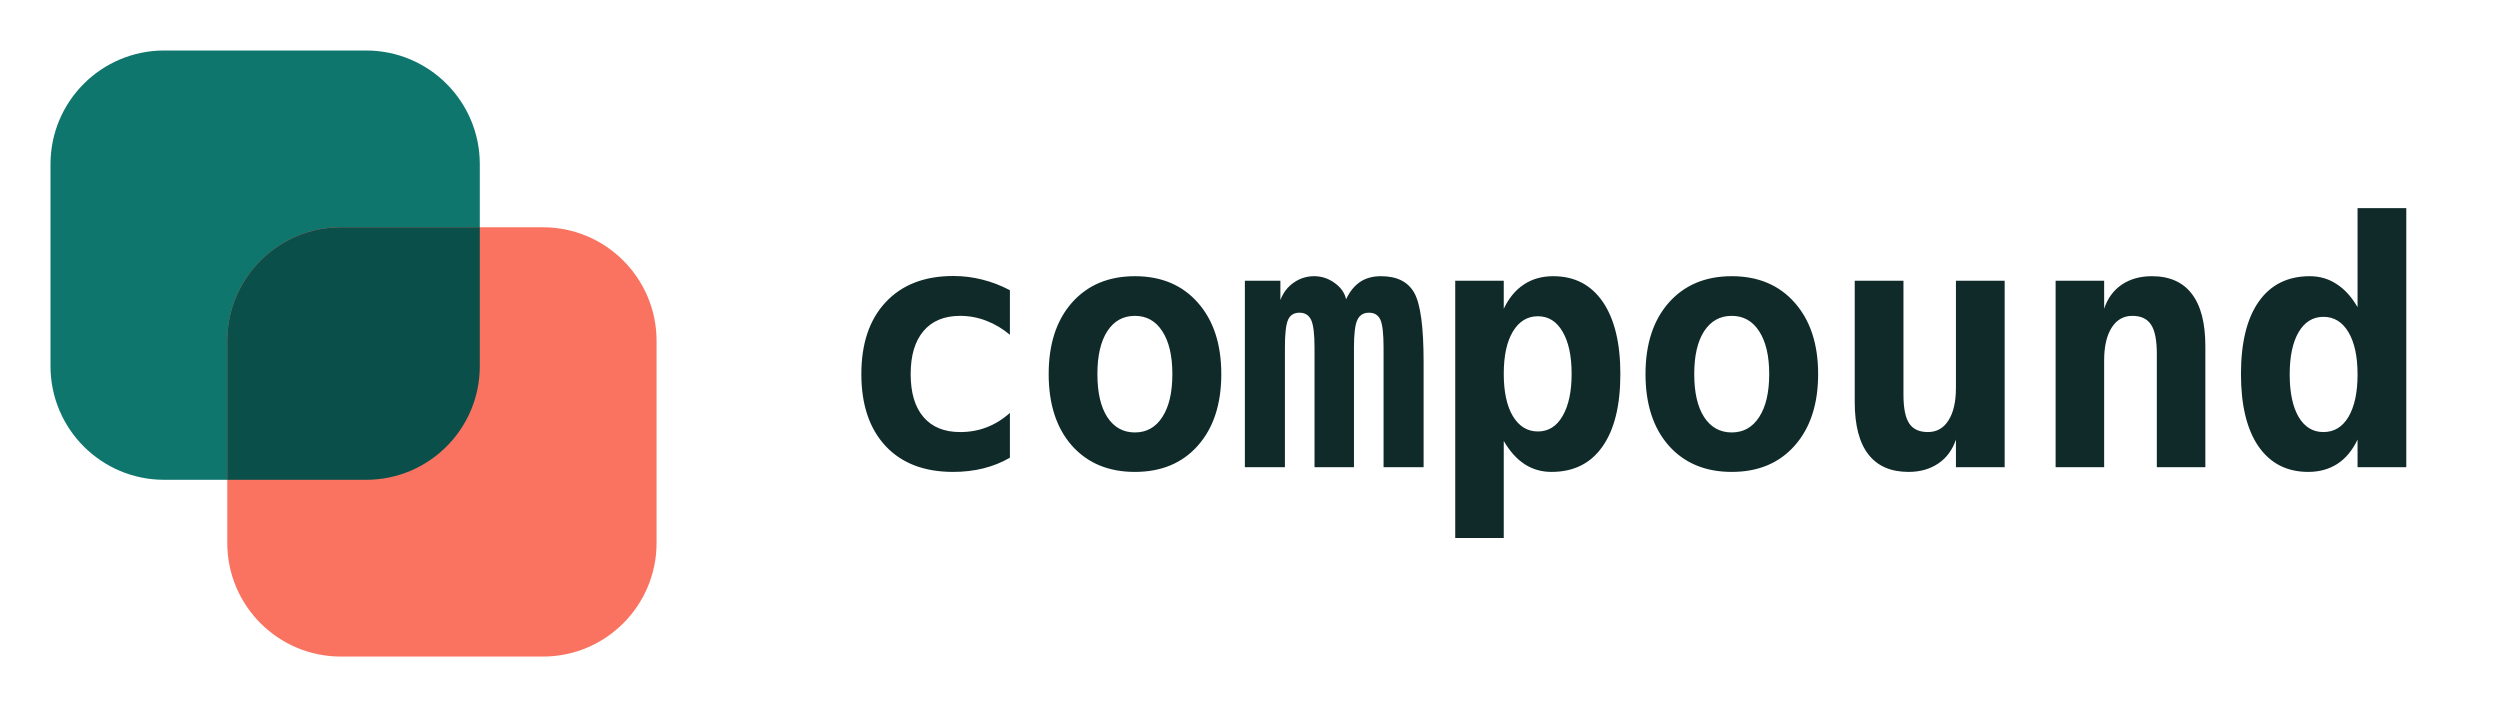
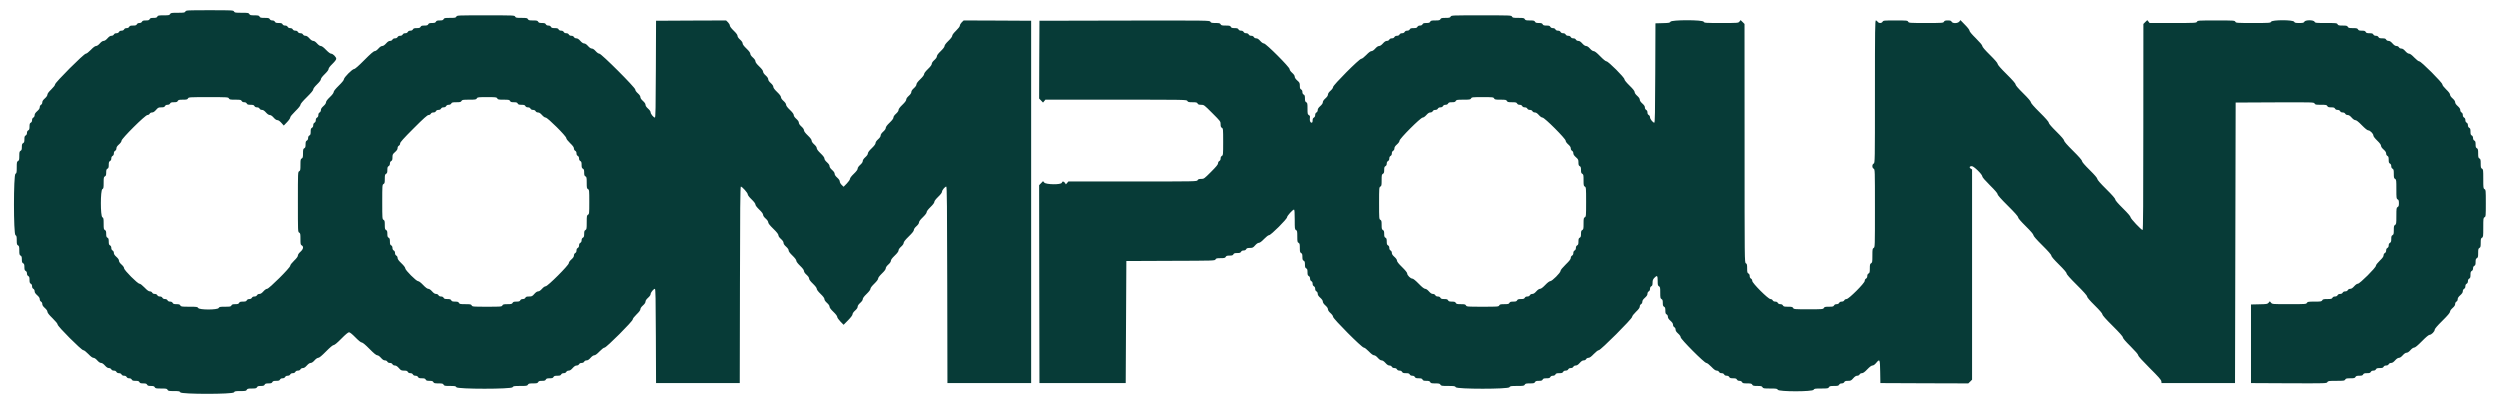
- <svg xmlns="http://www.w3.org/2000/svg" viewBox="0 0 198 56" width="198" height="56" role="img" aria-label="Compound">
-   <g>
-     <rect x="4" y="4" width="34" height="34" rx="9" fill="#0f766e" />
-     <rect x="18" y="18" width="34" height="34" rx="9" fill="#f97360" />
-     <path d="M18 27a9 9 0 0 1 9-9h11v11a9 9 0 0 1-9 9H18z" fill="#0b4f4a" />
+ <svg xmlns="http://www.w3.org/2000/svg" viewBox="0 0 3900 632" width="390" height="63" role="img" aria-label="Compound">
+   <g fill="#073b37">
+     <g transform="translate(0 632) scale(0.1 -0.1)">
+       <path d="M2840 6140 c-10 -18 -21 -20 -120 -20 -99 0 -110 -2 -120 -20 -9 -18 -21 -20 -100 -20 -79 0 -91 -2 -100 -20 -8 -16 -21 -20 -60 -20 -39 0 -52 -4 -60 -20 -8 -16 -21 -20 -60 -20 -39 0 -52 -4 -60 -20 -7 -13 -21 -20 -40 -20 -19 0 -33 -7 -40 -20 -8 -16 -21 -20 -60 -20 -39 0 -52 -4 -60 -20 -7 -13 -21 -20 -40 -20 -19 0 -33 -7 -40 -20 -7 -13 -21 -20 -40 -20 -19 0 -33 -7 -40 -20 -7 -13 -21 -20 -40 -20 -19 0 -33 -7 -40 -20 -7 -12 -21 -20 -38 -20 -19 0 -37 -12 -62 -40 -23 -26 -44 -40 -60 -40 -16 0 -37 -14 -60 -40 -22 -25 -44 -40 -59 -40 -15 0 -43 -20 -81 -60 -35 -36 -66 -60 -79 -60 -30 0 -481 -451 -481 -481 0 -13 -24 -44 -60 -79 -40 -38 -60 -66 -60 -81 0 -15 -15 -37 -40 -59 -28 -25 -40 -43 -40 -62 0 -17 -8 -31 -20 -38 -12 -7 -20 -21 -20 -38 0 -19 -12 -37 -40 -62 -28 -25 -40 -43 -40 -62 0 -17 -8 -31 -20 -38 -13 -7 -20 -21 -20 -40 0 -19 -7 -33 -20 -40 -16 -8 -20 -21 -20 -60 0 -39 -4 -52 -20 -60 -13 -7 -20 -21 -20 -40 0 -19 -7 -33 -20 -40 -16 -8 -20 -21 -20 -60 0 -39 -4 -52 -20 -60 -16 -8 -20 -21 -20 -60 0 -39 -4 -52 -20 -60 -17 -9 -20 -21 -20 -80 0 -59 -3 -71 -20 -80 -18 -9 -20 -21 -20 -100 0 -79 -2 -91 -20 -100 -31 -17 -31 -943 0 -960 17 -9 20 -21 20 -80 0 -59 3 -71 20 -80 17 -9 20 -21 20 -80 0 -59 3 -71 20 -80 16 -8 20 -21 20 -60 0 -39 4 -52 20 -60 16 -8 20 -21 20 -60 0 -39 4 -52 20 -60 13 -7 20 -21 20 -40 0 -19 7 -33 20 -40 16 -8 20 -21 20 -60 0 -39 4 -52 20 -60 13 -7 20 -21 20 -40 0 -19 7 -33 20 -40 12 -7 20 -21 20 -38 0 -19 12 -37 40 -62 28 -25 40 -43 40 -62 0 -17 8 -31 20 -38 12 -7 20 -21 20 -38 0 -19 12 -37 40 -62 25 -22 40 -44 40 -58 0 -16 25 -49 80 -102 50 -49 80 -86 80 -99 0 -29 372 -401 401 -401 13 0 44 -24 79 -60 38 -40 66 -60 81 -60 15 0 37 -15 59 -40 23 -26 44 -40 60 -40 16 0 37 -14 60 -40 25 -28 43 -40 62 -40 17 0 31 -8 38 -20 7 -13 21 -20 40 -20 19 0 33 -7 40 -20 7 -13 21 -20 40 -20 19 0 33 -7 40 -20 7 -13 21 -20 40 -20 19 0 33 -7 40 -20 7 -13 21 -20 40 -20 19 0 33 -7 40 -20 8 -16 21 -20 60 -20 39 0 52 -4 60 -20 8 -16 21 -20 60 -20 39 0 52 -4 60 -20 8 -16 21 -20 60 -20 39 0 52 -4 60 -20 9 -18 21 -20 100 -20 79 0 91 -2 100 -20 9 -18 21 -20 100 -20 79 0 91 -2 100 -20 17 -31 823 -31 840 0 9 18 21 20 100 20 79 0 91 2 100 20 9 17 21 20 80 20 59 0 71 3 80 20 8 16 21 20 60 20 39 0 52 4 60 20 8 16 21 20 60 20 39 0 52 4 60 20 8 16 21 20 60 20 39 0 52 4 60 20 7 13 21 20 40 20 19 0 33 7 40 20 7 13 21 20 40 20 19 0 33 7 40 20 7 13 21 20 40 20 19 0 33 7 40 20 7 13 21 20 40 20 19 0 33 7 40 20 7 12 21 20 38 20 19 0 37 12 62 40 23 26 44 40 60 40 16 0 37 14 60 40 22 25 44 40 58 40 16 0 54 31 122 100 64 65 106 100 120 100 14 0 56 35 120 100 64 65 106 100 120 100 14 0 50 -29 100 -80 50 -51 86 -80 100 -80 14 0 56 -35 120 -100 68 -69 106 -100 122 -100 14 0 36 -15 58 -40 25 -28 43 -40 62 -40 17 0 31 -8 38 -20 7 -13 21 -20 40 -20 19 0 33 -7 40 -20 7 -12 21 -20 38 -20 19 0 37 -12 62 -40 31 -36 40 -40 82 -40 37 0 50 -4 58 -20 7 -13 21 -20 40 -20 19 0 33 -7 40 -20 7 -13 21 -20 40 -20 19 0 33 -7 40 -20 8 -16 21 -20 60 -20 39 0 52 -4 60 -20 8 -16 21 -20 60 -20 39 0 52 -4 60 -20 9 -17 21 -20 80 -20 59 0 71 -3 80 -20 9 -18 21 -20 100 -20 79 0 91 -2 100 -20 17 -31 863 -31 880 0 10 18 21 20 120 20 99 0 110 2 120 20 9 17 21 20 80 20 59 0 71 3 80 20 8 16 21 20 60 20 39 0 52 4 60 20 8 16 21 20 60 20 39 0 52 4 60 20 8 16 21 20 60 20 39 0 52 4 60 20 7 13 21 20 40 20 19 0 33 7 40 20 7 12 21 20 38 20 19 0 37 12 62 40 25 28 43 40 62 40 17 0 31 8 38 20 7 13 21 20 40 20 19 0 33 7 40 20 7 12 21 20 38 20 19 0 37 12 62 40 22 25 44 40 59 40 15 0 43 20 81 60 35 36 66 60 79 60 29 0 441 412 441 441 0 13 24 44 60 79 40 38 60 66 60 81 0 15 15 37 40 59 26 23 40 44 40 60 0 16 14 37 40 60 25 22 40 44 40 58 0 25 47 82 67 82 10 0 13 -157 15 -737 l3 -738 655 0 655 0 3 1538 c1 1154 5 1537 14 1537 20 0 108 -98 108 -121 0 -13 23 -44 60 -79 38 -37 60 -66 60 -80 0 -14 22 -43 60 -80 40 -38 60 -66 60 -81 0 -15 15 -37 40 -59 25 -22 40 -44 40 -58 0 -16 25 -49 80 -102 55 -53 80 -86 80 -102 0 -14 15 -36 40 -58 26 -23 40 -44 40 -60 0 -16 14 -37 40 -60 25 -22 40 -44 40 -59 0 -15 20 -43 60 -81 38 -37 60 -66 60 -80 0 -14 22 -43 60 -80 40 -38 60 -66 60 -81 0 -15 15 -37 40 -59 25 -22 40 -44 40 -59 0 -15 20 -43 60 -81 38 -37 60 -66 60 -80 0 -14 22 -43 60 -80 40 -38 60 -66 60 -81 0 -15 15 -37 40 -59 25 -22 40 -44 40 -59 0 -15 20 -43 60 -81 37 -35 60 -66 60 -79 0 -12 22 -44 50 -73 l50 -51 70 71 c45 46 70 80 70 94 0 14 16 37 40 58 26 23 40 44 40 60 0 16 14 37 40 60 25 22 40 44 40 59 0 15 20 43 60 81 38 37 60 66 60 80 0 14 22 43 60 80 38 37 60 66 60 80 0 14 22 43 60 80 40 38 60 66 60 81 0 15 15 37 40 59 25 22 40 44 40 59 0 15 20 43 60 81 40 38 60 66 60 81 0 15 15 37 40 59 25 22 40 44 40 58 0 16 25 49 80 102 55 53 80 86 80 102 0 14 15 36 40 58 25 22 40 44 40 59 0 15 20 43 60 81 38 37 60 66 60 80 0 14 22 43 60 80 38 37 60 66 60 80 0 14 22 43 60 80 38 36 60 66 60 80 0 24 47 80 67 80 10 0 13 -315 15 -1537 l3 -1538 655 0 655 0 0 2835 0 2835 -528 3 -528 2 -30 -29 c-16 -16 -29 -39 -29 -51 0 -14 -23 -44 -60 -80 -38 -37 -60 -66 -60 -80 0 -14 -22 -43 -60 -80 -38 -37 -60 -66 -60 -80 0 -14 -22 -43 -60 -80 -40 -38 -60 -66 -60 -81 0 -15 -15 -37 -40 -59 -25 -22 -40 -44 -40 -59 0 -15 -20 -43 -60 -81 -38 -37 -60 -66 -60 -80 0 -14 -22 -43 -60 -80 -40 -38 -60 -66 -60 -81 0 -15 -15 -37 -40 -59 -26 -23 -40 -44 -40 -60 0 -16 -14 -37 -40 -60 -25 -22 -40 -44 -40 -59 0 -15 -20 -43 -60 -81 -40 -38 -60 -66 -60 -81 0 -15 -15 -37 -40 -59 -25 -22 -40 -44 -40 -59 0 -15 -20 -43 -60 -81 -40 -38 -60 -66 -60 -81 0 -15 -15 -37 -40 -59 -26 -23 -40 -44 -40 -60 0 -16 -14 -37 -40 -60 -25 -22 -40 -44 -40 -59 0 -15 -20 -43 -60 -81 -40 -38 -60 -66 -60 -81 0 -15 -15 -37 -40 -59 -26 -23 -40 -44 -40 -60 0 -16 -14 -37 -40 -60 -25 -22 -40 -44 -40 -59 0 -15 -20 -43 -60 -81 -37 -35 -60 -66 -60 -79 0 -12 -22 -44 -50 -73 l-50 -51 -30 29 c-17 16 -30 40 -30 54 0 16 -14 37 -40 60 -26 23 -40 44 -40 60 0 16 -14 37 -40 60 -26 23 -40 44 -40 60 0 16 -14 37 -40 60 -25 22 -40 44 -40 59 0 15 -20 43 -60 81 -40 38 -60 66 -60 81 0 15 -15 37 -40 59 -25 22 -40 44 -40 59 0 15 -20 43 -60 81 -40 38 -60 66 -60 81 0 15 -15 37 -40 59 -26 23 -40 44 -40 60 0 16 -14 37 -40 60 -25 22 -40 44 -40 59 0 15 -20 43 -60 81 -40 38 -60 66 -60 81 0 15 -15 37 -40 59 -25 22 -40 44 -40 59 0 15 -20 43 -60 81 -40 38 -60 66 -60 81 0 15 -15 37 -40 59 -26 23 -40 44 -40 60 0 16 -14 37 -40 60 -25 22 -40 44 -40 59 0 15 -20 43 -60 81 -40 38 -60 66 -60 81 0 15 -15 37 -40 59 -25 22 -40 44 -40 59 0 15 -20 43 -60 81 -40 38 -60 66 -60 81 0 15 -15 37 -40 59 -25 22 -40 44 -40 59 0 15 -20 43 -60 81 -37 36 -60 66 -60 80 0 12 -13 35 -29 51 l-30 29 -548 -2 -548 -3 -3 -757 c-2 -597 -5 -758 -15 -758 -20 0 -67 57 -67 82 0 14 -15 36 -40 58 -26 23 -40 44 -40 60 0 16 -14 37 -40 60 -26 23 -40 44 -40 60 0 16 -14 37 -40 60 -24 21 -40 44 -40 58 0 32 -530 562 -562 562 -14 0 -37 16 -58 40 -23 26 -44 40 -60 40 -16 0 -37 14 -60 40 -23 26 -44 40 -60 40 -16 0 -37 14 -60 40 -25 28 -43 40 -62 40 -17 0 -31 8 -38 20 -7 13 -21 20 -40 20 -19 0 -33 7 -40 20 -7 13 -21 20 -40 20 -19 0 -33 7 -40 20 -7 13 -21 20 -40 20 -19 0 -33 7 -40 20 -8 16 -21 20 -60 20 -39 0 -52 4 -60 20 -7 13 -21 20 -40 20 -19 0 -33 7 -40 20 -8 16 -21 20 -60 20 -39 0 -52 4 -60 20 -9 17 -21 20 -80 20 -59 0 -71 3 -80 20 -9 18 -21 20 -100 20 -79 0 -91 2 -100 20 -10 20 -21 20 -460 20 -439 0 -450 0 -460 -20 -9 -18 -21 -20 -100 -20 -79 0 -91 -2 -100 -20 -8 -16 -21 -20 -60 -20 -39 0 -52 -4 -60 -20 -8 -16 -21 -20 -60 -20 -39 0 -52 -4 -60 -20 -8 -16 -21 -20 -60 -20 -39 0 -52 -4 -60 -20 -8 -16 -21 -20 -60 -20 -39 0 -52 -4 -60 -20 -7 -13 -21 -20 -40 -20 -19 0 -33 -7 -40 -20 -7 -13 -21 -20 -40 -20 -19 0 -33 -7 -40 -20 -7 -13 -21 -20 -40 -20 -19 0 -33 -7 -40 -20 -7 -13 -21 -20 -40 -20 -19 0 -33 -7 -40 -20 -7 -12 -21 -20 -38 -20 -19 0 -37 -12 -62 -40 -23 -26 -44 -40 -60 -40 -16 0 -37 -14 -60 -40 -22 -25 -44 -40 -58 -40 -16 0 -64 -41 -162 -140 -90 -91 -146 -140 -160 -140 -28 0 -160 -132 -160 -161 0 -13 -30 -50 -80 -99 -52 -51 -80 -86 -80 -100 0 -14 -22 -44 -60 -80 -40 -38 -60 -66 -60 -81 0 -15 -15 -37 -40 -59 -28 -25 -40 -43 -40 -62 0 -17 -8 -31 -20 -38 -13 -7 -20 -21 -20 -40 0 -19 -7 -33 -20 -40 -13 -7 -20 -21 -20 -40 0 -19 -7 -33 -20 -40 -13 -7 -20 -21 -20 -40 0 -19 -7 -33 -20 -40 -16 -8 -20 -21 -20 -60 0 -39 -4 -52 -20 -60 -13 -7 -20 -21 -20 -40 0 -19 -7 -33 -20 -40 -16 -8 -20 -21 -20 -60 0 -39 -4 -52 -20 -60 -17 -9 -20 -21 -20 -80 0 -59 -3 -71 -20 -80 -18 -9 -20 -21 -20 -100 0 -79 -2 -91 -20 -100 -20 -10 -20 -21 -20 -480 0 -459 0 -470 20 -480 18 -9 20 -21 20 -100 0 -79 2 -91 20 -100 34 -18 25 -60 -20 -100 -25 -22 -40 -44 -40 -59 0 -15 -20 -43 -60 -81 -36 -35 -60 -66 -60 -79 0 -31 -332 -361 -362 -361 -14 0 -37 -16 -58 -40 -25 -28 -43 -40 -62 -40 -17 0 -31 -8 -38 -20 -7 -13 -21 -20 -40 -20 -19 0 -33 -7 -40 -20 -7 -13 -21 -20 -40 -20 -19 0 -33 -7 -40 -20 -8 -16 -21 -20 -60 -20 -39 0 -52 -4 -60 -20 -8 -16 -21 -20 -60 -20 -39 0 -52 -4 -60 -20 -9 -18 -21 -20 -100 -20 -79 0 -91 -2 -100 -20 -16 -31 -304 -31 -320 0 -10 18 -21 20 -140 20 -119 0 -130 2 -140 20 -8 16 -21 20 -60 20 -39 0 -52 4 -60 20 -7 13 -21 20 -40 20 -19 0 -33 7 -40 20 -7 13 -21 20 -40 20 -19 0 -33 7 -40 20 -7 13 -21 20 -40 20 -19 0 -33 7 -40 20 -7 13 -21 20 -40 20 -19 0 -33 7 -40 20 -6 12 -21 20 -36 20 -19 0 -43 17 -84 60 -35 36 -66 60 -79 60 -30 0 -241 212 -241 242 0 14 -16 37 -40 58 -26 23 -40 44 -40 60 0 16 -14 37 -40 60 -28 25 -40 43 -40 62 0 17 -8 31 -20 38 -13 7 -20 21 -20 40 0 19 -7 33 -20 40 -16 8 -20 21 -20 60 0 39 -4 52 -20 60 -16 8 -20 21 -20 60 0 39 -4 52 -20 60 -18 9 -20 21 -20 100 0 79 -2 91 -20 100 -31 17 -31 423 0 440 18 9 20 21 20 100 0 79 2 91 20 100 16 8 20 21 20 60 0 39 4 52 20 60 16 8 20 21 20 60 0 39 4 52 20 60 13 7 20 21 20 40 0 19 7 33 20 40 13 7 20 21 20 40 0 19 7 33 20 40 12 7 20 21 20 38 0 19 12 37 40 62 24 21 40 44 40 58 0 33 371 402 405 402 14 0 29 8 35 20 7 12 21 20 38 20 19 0 37 12 62 40 31 36 40 40 82 40 37 0 50 4 58 20 7 13 21 20 40 20 19 0 33 7 40 20 8 16 21 20 60 20 39 0 52 4 60 20 9 17 21 20 80 20 59 0 71 3 80 20 10 19 21 20 320 20 299 0 310 -1 320 -20 9 -18 21 -20 100 -20 79 0 91 -2 100 -20 7 -13 21 -20 40 -20 19 0 33 -7 40 -20 8 -16 21 -20 60 -20 39 0 52 -4 60 -20 7 -13 21 -20 40 -20 19 0 33 -7 40 -20 7 -12 21 -20 38 -20 19 0 37 -12 62 -40 23 -26 44 -40 60 -40 16 0 37 -14 60 -40 22 -26 44 -40 59 -40 16 0 37 -15 62 -42 l38 -43 50 52 c29 30 51 62 51 74 0 13 30 50 80 99 51 50 80 86 80 100 0 14 35 56 100 120 66 65 100 106 100 120 0 14 23 44 60 80 38 37 60 66 60 80 0 14 22 43 60 80 38 37 60 66 60 80 0 14 22 43 60 80 37 36 60 66 60 80 0 28 -52 80 -80 80 -14 0 -44 23 -80 60 -38 40 -66 60 -81 60 -15 0 -37 15 -59 40 -23 26 -44 40 -60 40 -16 0 -37 14 -60 40 -25 28 -43 40 -62 40 -17 0 -31 8 -38 20 -7 13 -21 20 -40 20 -19 0 -33 7 -40 20 -7 13 -21 20 -40 20 -19 0 -33 7 -40 20 -7 13 -21 20 -40 20 -19 0 -33 7 -40 20 -7 13 -21 20 -40 20 -19 0 -33 7 -40 20 -8 16 -21 20 -60 20 -39 0 -52 4 -60 20 -7 13 -21 20 -40 20 -19 0 -33 7 -40 20 -9 17 -21 20 -80 20 -59 0 -71 3 -80 20 -9 17 -21 20 -80 20 -59 0 -71 3 -80 20 -10 18 -21 20 -120 20 -99 0 -110 2 -120 20 -10 19 -21 20 -380 20 -359 0 -370 -1 -380 -20z m4880 -1360 c9 -18 21 -20 100 -20 79 0 91 -2 100 -20 8 -16 21 -20 60 -20 39 0 52 -4 60 -20 8 -16 21 -20 60 -20 39 0 52 -4 60 -20 7 -13 21 -20 40 -20 19 0 33 -7 40 -20 7 -13 21 -20 40 -20 19 0 33 -7 40 -20 7 -12 21 -20 38 -20 19 0 37 -12 62 -40 21 -24 44 -40 58 -40 30 0 322 -290 322 -321 0 -13 24 -44 60 -79 43 -41 60 -65 60 -84 0 -15 8 -30 20 -36 13 -7 20 -21 20 -40 0 -19 7 -33 20 -40 13 -7 20 -21 20 -40 0 -19 7 -33 20 -40 16 -8 20 -21 20 -60 0 -39 4 -52 20 -60 16 -8 20 -21 20 -60 0 -39 4 -52 20 -60 18 -9 20 -21 20 -100 0 -79 2 -91 20 -100 19 -10 20 -21 20 -200 0 -179 -1 -190 -20 -200 -18 -10 -20 -21 -20 -120 0 -99 -2 -110 -20 -120 -16 -8 -20 -21 -20 -60 0 -39 -4 -52 -20 -60 -13 -7 -20 -21 -20 -40 0 -19 -7 -33 -20 -40 -13 -7 -20 -21 -20 -40 0 -19 -7 -33 -20 -40 -13 -7 -20 -21 -20 -40 0 -19 -7 -33 -20 -40 -12 -7 -20 -21 -20 -38 0 -19 -12 -37 -40 -62 -24 -21 -40 -44 -40 -58 0 -32 -330 -362 -362 -362 -14 0 -37 -16 -58 -40 -23 -26 -44 -40 -60 -40 -16 0 -37 -14 -60 -40 -31 -36 -40 -40 -82 -40 -37 0 -50 -4 -58 -20 -7 -13 -21 -20 -40 -20 -19 0 -33 -7 -40 -20 -8 -16 -21 -20 -60 -20 -39 0 -52 -4 -60 -20 -9 -17 -21 -20 -80 -20 -59 0 -71 -3 -80 -20 -10 -19 -21 -20 -240 -20 -219 0 -230 1 -240 20 -9 18 -21 20 -100 20 -79 0 -91 2 -100 20 -8 16 -21 20 -60 20 -39 0 -52 4 -60 20 -8 16 -21 20 -60 20 -39 0 -52 4 -60 20 -7 13 -21 20 -40 20 -19 0 -33 7 -40 20 -7 12 -21 20 -38 20 -19 0 -37 12 -62 40 -22 25 -44 40 -59 40 -15 0 -43 20 -81 60 -35 37 -66 60 -79 60 -29 0 -201 172 -201 201 0 13 -23 44 -60 79 -43 41 -60 65 -60 84 0 15 -8 30 -20 36 -13 7 -20 21 -20 40 0 19 -7 33 -20 40 -13 7 -20 21 -20 40 0 19 -7 33 -20 40 -16 8 -20 21 -20 60 0 39 -4 52 -20 60 -16 8 -20 21 -20 60 0 39 -4 52 -20 60 -17 9 -20 21 -20 80 0 59 -3 71 -20 80 -19 10 -20 21 -20 280 0 259 1 270 20 280 17 9 20 21 20 80 0 59 3 71 20 80 16 8 20 21 20 60 0 39 4 52 20 60 13 7 20 21 20 40 0 19 7 33 20 40 16 8 20 21 20 58 0 42 4 51 40 82 28 25 40 43 40 62 0 17 8 31 20 38 12 6 20 21 20 35 0 19 50 75 210 235 160 160 216 210 235 210 14 0 29 8 35 20 7 13 21 20 40 20 19 0 33 7 40 20 7 13 21 20 40 20 19 0 33 7 40 20 7 13 21 20 40 20 19 0 33 7 40 20 7 13 21 20 40 20 19 0 33 7 40 20 9 17 21 20 80 20 59 0 71 3 80 20 10 18 21 20 120 20 99 0 110 2 120 20 10 19 21 20 160 20 139 0 150 -1 160 -20z M22640 6060 c-9 -17 -21 -20 -80 -20 -59 0 -71 -3 -80 -20 -9 -17 -21 -20 -80 -20 -59 0 -71 -3 -80 -20 -8 -16 -21 -20 -60 -20 -39 0 -52 -4 -60 -20 -7 -13 -21 -20 -40 -20 -19 0 -33 -7 -40 -20 -8 -16 -21 -20 -60 -20 -39 0 -52 -4 -60 -20 -7 -13 -21 -20 -40 -20 -19 0 -33 -7 -40 -20 -7 -13 -21 -20 -40 -20 -19 0 -33 -7 -40 -20 -7 -13 -21 -20 -40 -20 -19 0 -33 -7 -40 -20 -7 -13 -21 -20 -40 -20 -19 0 -33 -7 -40 -20 -7 -12 -21 -20 -38 -20 -19 0 -37 -12 -62 -40 -23 -26 -44 -40 -60 -40 -16 0 -37 -14 -60 -40 -22 -25 -44 -40 -59 -40 -15 0 -43 -20 -81 -60 -35 -36 -66 -60 -79 -60 -31 0 -441 -412 -441 -442 0 -14 -16 -37 -40 -58 -26 -23 -40 -44 -40 -60 0 -16 -14 -37 -40 -60 -26 -23 -40 -44 -40 -60 0 -16 -14 -37 -40 -60 -28 -25 -40 -43 -40 -62 0 -17 -8 -31 -20 -38 -13 -7 -20 -21 -20 -40 0 -19 -7 -33 -20 -40 -14 -8 -20 -21 -20 -45 0 -24 -5 -35 -15 -35 -22 0 -33 29 -28 71 4 30 2 39 -16 48 -19 11 -21 20 -21 101 0 79 -2 91 -20 100 -16 8 -20 21 -20 60 0 39 -4 52 -20 60 -13 7 -20 21 -20 40 0 19 -7 33 -20 40 -16 8 -20 21 -20 58 0 42 -4 51 -40 82 -26 23 -40 44 -40 60 0 16 -14 37 -40 60 -24 21 -40 44 -40 58 0 32 -370 402 -402 402 -14 0 -37 16 -58 40 -25 28 -43 40 -62 40 -17 0 -31 8 -38 20 -7 13 -21 20 -40 20 -19 0 -33 7 -40 20 -7 13 -21 20 -40 20 -19 0 -33 7 -40 20 -7 13 -21 20 -40 20 -19 0 -33 7 -40 20 -8 16 -21 20 -60 20 -39 0 -52 4 -60 20 -9 17 -21 20 -80 20 -59 0 -71 3 -80 20 -9 17 -21 20 -80 20 -59 0 -71 3 -80 20 -11 20 -19 20 -1343 18 l-1332 -3 -3 -609 -2 -608 31 -32 30 -31 19 23 18 22 1106 0 c1095 0 1105 0 1116 -20 9 -17 21 -20 80 -20 59 0 71 -3 80 -20 8 -15 21 -20 56 -20 44 0 46 -2 174 -130 128 -128 130 -130 130 -174 0 -35 5 -48 20 -56 19 -10 20 -21 20 -220 0 -199 -1 -210 -20 -220 -13 -7 -20 -21 -20 -40 0 -19 -7 -33 -20 -40 -12 -6 -20 -21 -20 -36 0 -18 -29 -53 -110 -134 -107 -107 -111 -110 -154 -110 -35 0 -48 -5 -56 -20 -11 -20 -21 -20 -1016 -20 l-1006 0 -19 -22 -20 -23 -15 23 c-20 27 -41 28 -49 2 -10 -33 -248 -30 -275 3 l-19 22 -30 -31 -31 -32 2 -1548 3 -1549 675 0 675 0 5 955 5 955 692 3 c680 2 693 2 703 22 9 17 21 20 80 20 59 0 71 3 80 20 8 16 21 20 60 20 39 0 52 4 60 20 8 16 21 20 60 20 39 0 52 4 60 20 7 13 21 20 40 20 19 0 33 7 40 20 8 16 21 20 58 20 42 0 51 4 82 40 22 25 44 40 59 40 15 0 43 20 81 60 35 36 66 60 79 60 29 0 281 252 281 280 0 22 89 120 108 120 9 0 12 -44 12 -155 0 -144 1 -155 20 -165 18 -9 20 -21 20 -100 0 -79 2 -91 20 -100 17 -9 20 -21 20 -80 0 -59 3 -71 20 -80 16 -8 20 -21 20 -60 0 -39 4 -52 20 -60 16 -8 20 -21 20 -60 0 -39 4 -52 20 -60 16 -8 20 -21 20 -60 0 -39 4 -52 20 -60 13 -7 20 -21 20 -40 0 -19 7 -33 20 -40 13 -7 20 -21 20 -40 0 -19 7 -33 20 -40 13 -7 20 -21 20 -40 0 -19 7 -33 20 -40 12 -7 20 -21 20 -38 0 -19 12 -37 40 -62 26 -23 40 -44 40 -60 0 -16 14 -37 40 -60 26 -23 40 -44 40 -60 0 -16 14 -37 40 -60 24 -21 40 -44 40 -58 0 -30 450 -482 481 -482 13 0 44 -24 79 -60 38 -40 66 -60 81 -60 15 0 37 -15 59 -40 23 -26 44 -40 60 -40 16 0 37 -14 60 -40 25 -28 43 -40 62 -40 17 0 31 -8 38 -20 7 -13 21 -20 40 -20 19 0 33 -7 40 -20 7 -13 21 -20 40 -20 19 0 33 -7 40 -20 8 -16 21 -20 60 -20 39 0 52 -4 60 -20 7 -13 21 -20 40 -20 19 0 33 -7 40 -20 8 -16 21 -20 60 -20 39 0 52 -4 60 -20 8 -16 21 -20 60 -20 39 0 52 -4 60 -20 9 -17 21 -20 80 -20 59 0 71 -3 80 -20 10 -18 21 -20 120 -20 99 0 110 -2 120 -20 17 -31 823 -31 840 0 10 18 21 20 120 20 99 0 110 2 120 20 9 17 21 20 80 20 59 0 71 3 80 20 8 16 21 20 60 20 39 0 52 4 60 20 8 16 21 20 60 20 39 0 52 4 60 20 7 13 21 20 40 20 19 0 33 7 40 20 8 16 21 20 60 20 39 0 52 4 60 20 7 13 21 20 40 20 19 0 33 7 40 20 7 13 21 20 40 20 19 0 33 7 40 20 7 12 21 20 38 20 19 0 37 12 62 40 25 28 43 40 62 40 17 0 31 8 38 20 6 12 21 20 36 20 19 0 43 17 84 60 35 36 66 60 79 60 30 0 521 491 521 521 0 13 24 44 60 79 43 41 60 65 60 84 0 15 8 30 20 36 12 7 20 21 20 38 0 19 12 37 40 62 28 25 40 43 40 62 0 17 8 31 20 38 13 7 20 21 20 40 0 19 7 33 20 40 16 8 20 21 20 56 0 36 6 52 27 75 44 46 53 39 53 -46 0 -64 3 -76 20 -85 18 -9 20 -21 20 -100 0 -79 2 -91 20 -100 16 -8 20 -21 20 -60 0 -39 4 -52 20 -60 16 -8 20 -21 20 -60 0 -39 4 -52 20 -60 12 -7 20 -21 20 -38 0 -19 12 -37 40 -62 28 -25 40 -43 40 -62 0 -17 8 -31 20 -38 12 -7 20 -21 20 -38 0 -19 12 -37 40 -62 24 -21 40 -44 40 -58 0 -30 370 -402 401 -402 13 0 44 -24 79 -60 41 -43 65 -60 84 -60 15 0 30 -8 36 -20 7 -13 21 -20 40 -20 19 0 33 -7 40 -20 7 -13 21 -20 40 -20 19 0 33 -7 40 -20 8 -16 21 -20 60 -20 39 0 52 -4 60 -20 7 -13 21 -20 40 -20 19 0 33 -7 40 -20 9 -17 21 -20 80 -20 59 0 71 -3 80 -20 9 -17 21 -20 80 -20 59 0 71 -3 80 -20 10 -18 21 -20 120 -20 99 0 110 -2 120 -20 17 -31 543 -31 560 0 10 18 21 20 120 20 99 0 110 2 120 20 9 17 21 20 80 20 59 0 71 3 80 20 7 13 21 20 40 20 19 0 33 7 40 20 8 16 21 20 58 20 42 0 51 4 82 40 25 28 43 40 62 40 17 0 31 8 38 20 6 12 21 20 36 20 19 0 43 17 84 60 38 40 66 60 81 60 16 0 36 14 58 40 57 68 60 62 63 -137 l3 -178 688 -3 688 -2 30 29 29 29 0 1645 0 1645 -22 14 c-26 17 -17 38 18 38 32 0 164 -129 164 -160 0 -14 43 -63 120 -140 78 -77 120 -126 120 -140 0 -14 54 -75 160 -180 106 -105 160 -166 160 -180 0 -14 42 -63 120 -140 78 -77 120 -126 120 -140 0 -14 48 -69 140 -160 92 -91 140 -146 140 -160 0 -14 42 -63 120 -140 78 -77 120 -126 120 -140 0 -14 54 -75 160 -180 106 -105 160 -166 160 -180 0 -14 42 -63 120 -140 78 -77 120 -126 120 -140 0 -14 54 -75 160 -180 106 -105 160 -166 160 -180 0 -14 42 -63 120 -140 77 -77 120 -126 120 -140 0 -14 61 -81 179 -199 137 -136 180 -185 183 -207 l3 -29 575 0 575 0 5 2195 5 2195 612 3 c604 2 612 2 623 -18 9 -18 21 -20 100 -20 79 0 91 -2 100 -20 8 -16 21 -20 60 -20 39 0 52 -4 60 -20 7 -13 21 -20 40 -20 19 0 33 -7 40 -20 7 -13 21 -20 40 -20 19 0 33 -7 40 -20 7 -12 21 -20 38 -20 19 0 37 -12 62 -40 22 -25 44 -40 58 -40 16 0 49 -25 102 -80 50 -51 86 -80 100 -80 28 0 80 -52 80 -80 0 -14 23 -44 60 -80 40 -38 60 -66 60 -81 0 -15 15 -37 40 -59 28 -25 40 -43 40 -62 0 -17 8 -31 20 -38 16 -8 20 -21 20 -60 0 -39 4 -52 20 -60 13 -7 20 -21 20 -40 0 -19 7 -33 20 -40 17 -9 20 -21 20 -80 0 -59 3 -71 20 -80 19 -10 20 -21 20 -160 0 -139 1 -150 20 -160 16 -8 20 -21 20 -60 0 -39 -4 -52 -20 -60 -18 -10 -20 -21 -20 -140 0 -119 -2 -130 -20 -140 -17 -9 -20 -21 -20 -80 0 -59 -3 -71 -20 -80 -16 -8 -20 -21 -20 -60 0 -39 -4 -52 -20 -60 -13 -7 -20 -21 -20 -40 0 -19 -7 -33 -20 -40 -13 -7 -20 -21 -20 -40 0 -19 -7 -33 -20 -40 -12 -6 -20 -21 -20 -36 0 -19 -17 -43 -60 -84 -36 -35 -60 -66 -60 -79 0 -30 -252 -281 -282 -281 -14 0 -37 -16 -58 -40 -25 -28 -43 -40 -62 -40 -17 0 -31 -8 -38 -20 -7 -13 -21 -20 -40 -20 -19 0 -33 -7 -40 -20 -7 -13 -21 -20 -40 -20 -19 0 -33 -7 -40 -20 -7 -13 -21 -20 -40 -20 -19 0 -33 -7 -40 -20 -9 -17 -21 -20 -80 -20 -59 0 -71 -3 -80 -20 -10 -18 -21 -20 -120 -20 -99 0 -110 -2 -120 -20 -10 -19 -21 -20 -276 -20 -263 0 -266 0 -285 22 l-19 23 -19 -22 c-17 -21 -29 -23 -147 -25 l-129 -3 0 -615 0 -615 592 -3 c584 -2 592 -2 603 18 10 18 21 20 140 20 119 0 130 2 140 20 9 17 21 20 80 20 59 0 71 3 80 20 8 16 21 20 60 20 39 0 52 4 60 20 8 16 21 20 60 20 39 0 52 4 60 20 7 13 21 20 40 20 19 0 33 7 40 20 8 16 21 20 60 20 39 0 52 4 60 20 7 13 21 20 40 20 19 0 33 7 40 20 7 12 21 20 38 20 19 0 37 12 62 40 23 26 44 40 60 40 16 0 37 14 60 40 23 26 44 40 60 40 16 0 37 14 60 40 22 25 44 40 58 40 16 0 54 31 122 100 64 65 106 100 120 100 28 0 80 52 80 80 0 14 41 62 120 140 84 83 120 126 120 142 0 14 15 36 40 58 28 25 40 43 40 62 0 17 8 31 20 38 12 7 20 21 20 38 0 19 12 37 40 62 28 25 40 43 40 62 0 17 8 31 20 38 13 7 20 21 20 40 0 19 7 33 20 40 13 7 20 21 20 40 0 19 7 33 20 40 16 8 20 21 20 60 0 39 4 52 20 60 13 7 20 21 20 40 0 19 7 33 20 40 16 8 20 21 20 60 0 39 4 52 20 60 17 9 20 21 20 80 0 59 3 71 20 80 17 9 20 21 20 80 0 59 3 71 20 80 19 10 20 21 20 160 0 139 1 150 20 160 19 10 20 21 20 220 0 199 -1 210 -20 220 -19 10 -20 21 -20 160 0 139 -1 150 -20 160 -17 9 -20 21 -20 80 0 59 -3 71 -20 80 -17 9 -20 21 -20 80 0 59 -3 71 -20 80 -16 8 -20 21 -20 60 0 39 -4 52 -20 60 -13 7 -20 21 -20 40 0 19 -7 33 -20 40 -16 8 -20 21 -20 60 0 39 -4 52 -20 60 -13 7 -20 21 -20 40 0 19 -7 33 -20 40 -13 7 -20 21 -20 40 0 19 -7 33 -20 40 -13 7 -20 21 -20 40 0 19 -7 33 -20 40 -12 7 -20 21 -20 38 0 19 -12 37 -40 62 -26 23 -40 44 -40 60 0 16 -14 37 -40 60 -25 22 -40 44 -40 59 0 15 -20 43 -60 81 -36 35 -60 66 -60 79 0 29 -332 361 -361 361 -13 0 -44 24 -79 60 -38 40 -66 60 -81 60 -15 0 -37 15 -59 40 -25 28 -43 40 -62 40 -17 0 -31 8 -38 20 -7 12 -21 20 -38 20 -19 0 -37 12 -62 40 -25 28 -43 40 -62 40 -17 0 -31 8 -38 20 -8 16 -21 20 -60 20 -39 0 -52 4 -60 20 -7 13 -21 20 -40 20 -19 0 -33 7 -40 20 -8 16 -21 20 -60 20 -39 0 -52 4 -60 20 -8 16 -21 20 -60 20 -39 0 -52 4 -60 20 -9 17 -21 20 -80 20 -59 0 -71 3 -80 20 -9 17 -21 20 -80 20 -59 0 -71 3 -80 20 -10 19 -21 20 -180 20 -159 0 -170 1 -180 20 -16 30 -144 30 -160 0 -9 -17 -21 -20 -80 -20 -59 0 -71 3 -80 20 -17 31 -343 31 -360 0 -10 -19 -21 -20 -280 -20 -259 0 -270 1 -280 20 -10 19 -21 20 -300 20 -279 0 -290 -1 -300 -20 -10 -19 -21 -20 -376 -20 l-366 0 -18 23 -18 22 -31 -30 -30 -30 -1 -1612 c0 -1174 -3 -1613 -11 -1613 -20 0 -189 179 -189 201 0 13 -44 64 -120 139 -78 77 -120 126 -120 140 0 14 -48 69 -140 160 -92 91 -140 146 -140 160 0 14 -42 63 -120 140 -78 77 -120 126 -120 140 0 14 -48 69 -140 160 -92 91 -140 146 -140 160 0 14 -42 63 -120 140 -78 77 -120 126 -120 140 0 14 -48 69 -140 160 -92 91 -140 146 -140 160 0 14 -42 63 -120 140 -78 77 -120 126 -120 140 0 14 -48 69 -140 160 -92 91 -140 146 -140 160 0 14 -42 63 -120 140 -79 78 -120 126 -120 140 0 14 -36 56 -100 120 -63 62 -100 106 -100 119 0 13 -29 51 -71 93 l-71 73 -18 -23 c-25 -30 -104 -32 -120 -2 -8 16 -21 20 -60 20 -39 0 -52 -4 -60 -20 -10 -19 -21 -20 -280 -20 -259 0 -270 1 -280 20 -10 19 -21 20 -200 20 -179 0 -190 -1 -200 -20 -7 -12 -21 -20 -38 -20 -16 0 -32 8 -40 20 -7 11 -19 20 -27 20 -13 0 -15 -133 -15 -1115 0 -1104 0 -1114 -20 -1125 -13 -7 -20 -21 -20 -40 0 -19 7 -33 20 -40 20 -11 20 -21 20 -620 0 -599 0 -609 -20 -620 -18 -10 -20 -21 -20 -120 0 -99 -2 -110 -20 -120 -17 -9 -20 -21 -20 -80 0 -59 -3 -71 -20 -80 -13 -7 -20 -21 -20 -40 0 -19 -7 -33 -20 -40 -12 -6 -20 -21 -20 -36 0 -35 -249 -284 -284 -284 -15 0 -30 -8 -36 -20 -7 -13 -21 -20 -40 -20 -19 0 -33 -7 -40 -20 -7 -13 -21 -20 -40 -20 -19 0 -33 -7 -40 -20 -9 -17 -21 -20 -80 -20 -59 0 -71 -3 -80 -20 -10 -19 -21 -20 -240 -20 -219 0 -230 1 -240 20 -9 17 -21 20 -80 20 -59 0 -71 3 -80 20 -7 13 -21 20 -40 20 -19 0 -33 7 -40 20 -7 13 -21 20 -40 20 -19 0 -33 7 -40 20 -6 12 -21 20 -36 20 -35 0 -284 249 -284 284 0 15 -8 30 -20 36 -13 7 -20 21 -20 40 0 19 -7 33 -20 40 -17 9 -20 21 -20 80 0 59 -3 71 -20 80 -20 11 -20 21 -20 1878 l-1 1867 -30 30 -31 30 -18 -22 c-18 -23 -20 -23 -284 -23 -255 0 -266 1 -276 20 -17 31 -503 31 -520 0 -9 -17 -23 -20 -123 -22 l-112 -3 -3 -777 c-2 -614 -5 -778 -15 -778 -21 0 -67 57 -67 84 0 15 -8 30 -20 36 -13 7 -20 21 -20 40 0 19 -7 33 -20 40 -12 7 -20 21 -20 38 0 19 -12 37 -40 62 -26 23 -40 44 -40 60 0 16 -14 37 -40 60 -25 22 -40 44 -40 58 0 16 -25 49 -80 102 -50 49 -80 86 -80 99 0 29 -252 281 -281 281 -13 0 -50 30 -99 80 -53 55 -86 80 -102 80 -14 0 -36 15 -58 40 -23 26 -44 40 -60 40 -16 0 -37 14 -60 40 -25 28 -43 40 -62 40 -17 0 -31 8 -38 20 -7 13 -21 20 -40 20 -19 0 -33 7 -40 20 -7 13 -21 20 -40 20 -19 0 -33 7 -40 20 -7 13 -21 20 -40 20 -19 0 -33 7 -40 20 -7 13 -21 20 -40 20 -19 0 -33 7 -40 20 -7 13 -21 20 -40 20 -19 0 -33 7 -40 20 -8 16 -21 20 -60 20 -39 0 -52 4 -60 20 -8 16 -21 20 -60 20 -39 0 -52 4 -60 20 -9 17 -21 20 -80 20 -59 0 -71 3 -80 20 -9 18 -21 20 -100 20 -79 0 -91 2 -100 20 -10 20 -21 20 -480 20 -459 0 -470 0 -480 -20z m680 -1280 c9 -18 21 -20 100 -20 79 0 91 -2 100 -20 9 -17 21 -20 80 -20 59 0 71 -3 80 -20 7 -13 21 -20 40 -20 19 0 33 -7 40 -20 7 -13 21 -20 40 -20 19 0 33 -7 40 -20 7 -13 21 -20 40 -20 19 0 33 -7 40 -20 7 -12 21 -20 38 -20 19 0 37 -12 62 -40 21 -24 44 -40 58 -40 32 0 362 -330 362 -362 0 -14 16 -37 40 -58 28 -25 40 -43 40 -62 0 -17 8 -31 20 -38 12 -7 20 -21 20 -38 0 -19 12 -37 40 -62 36 -31 40 -40 40 -82 0 -37 4 -50 20 -58 16 -8 20 -21 20 -60 0 -39 4 -52 20 -60 18 -9 20 -21 20 -100 0 -79 2 -91 20 -100 19 -10 20 -21 20 -240 0 -219 -1 -230 -20 -240 -18 -9 -20 -21 -20 -100 0 -79 -2 -91 -20 -100 -16 -8 -20 -21 -20 -60 0 -39 -4 -52 -20 -60 -16 -8 -20 -21 -20 -60 0 -39 -4 -52 -20 -60 -13 -7 -20 -21 -20 -40 0 -19 -7 -33 -20 -40 -13 -7 -20 -21 -20 -40 0 -19 -7 -33 -20 -40 -12 -6 -20 -21 -20 -36 0 -19 -21 -47 -80 -104 -50 -49 -80 -86 -80 -99 0 -29 -132 -161 -161 -161 -13 0 -44 -23 -79 -60 -38 -40 -66 -60 -81 -60 -15 0 -37 -15 -59 -40 -25 -28 -43 -40 -62 -40 -17 0 -31 -8 -38 -20 -7 -13 -21 -20 -40 -20 -19 0 -33 -7 -40 -20 -8 -16 -21 -20 -60 -20 -39 0 -52 -4 -60 -20 -8 -16 -21 -20 -60 -20 -39 0 -52 -4 -60 -20 -9 -17 -21 -20 -80 -20 -59 0 -71 -3 -80 -20 -10 -19 -21 -20 -260 -20 -239 0 -250 1 -260 20 -9 17 -21 20 -80 20 -59 0 -71 3 -80 20 -8 16 -21 20 -60 20 -39 0 -52 4 -60 20 -8 16 -21 20 -60 20 -39 0 -52 4 -60 20 -7 13 -21 20 -40 20 -19 0 -33 7 -40 20 -7 12 -21 20 -38 20 -19 0 -37 12 -62 40 -22 25 -44 40 -58 40 -16 0 -49 25 -102 80 -50 51 -86 80 -100 80 -28 0 -80 52 -80 80 0 14 -29 50 -80 100 -55 53 -80 86 -80 102 0 14 -15 36 -40 58 -28 25 -40 43 -40 62 0 17 -8 31 -20 38 -13 7 -20 21 -20 40 0 19 -7 33 -20 40 -16 8 -20 21 -20 60 0 39 -4 52 -20 60 -16 8 -20 21 -20 60 0 39 -4 52 -20 60 -17 9 -20 21 -20 80 0 59 -3 71 -20 80 -19 10 -20 21 -20 260 0 239 1 250 20 260 18 9 20 21 20 100 0 79 2 91 20 100 16 8 20 21 20 60 0 39 4 52 20 60 13 7 20 21 20 40 0 19 7 33 20 40 13 7 20 21 20 40 0 19 7 33 20 40 13 7 20 21 20 40 0 19 7 33 20 40 12 7 20 21 20 38 0 19 12 37 40 62 24 21 40 44 40 58 0 32 330 362 362 362 14 0 37 16 58 40 25 28 43 40 62 40 17 0 31 8 38 20 7 13 21 20 40 20 19 0 33 7 40 20 7 13 21 20 40 20 19 0 33 7 40 20 7 13 21 20 40 20 19 0 33 7 40 20 8 16 21 20 60 20 39 0 52 4 60 20 10 18 21 20 120 20 99 0 110 2 120 20 10 19 21 20 180 20 159 0 170 -1 180 -20z" />
+     </g>
  </g>
-   <text x="66" y="37" font-family="ui-monospace, 'SF Mono', Menlo, Consolas, monospace" font-size="27" font-weight="700" letter-spacing="-0.5">
-     <tspan fill="#102a2a">compound</tspan>
-   </text>
</svg>
